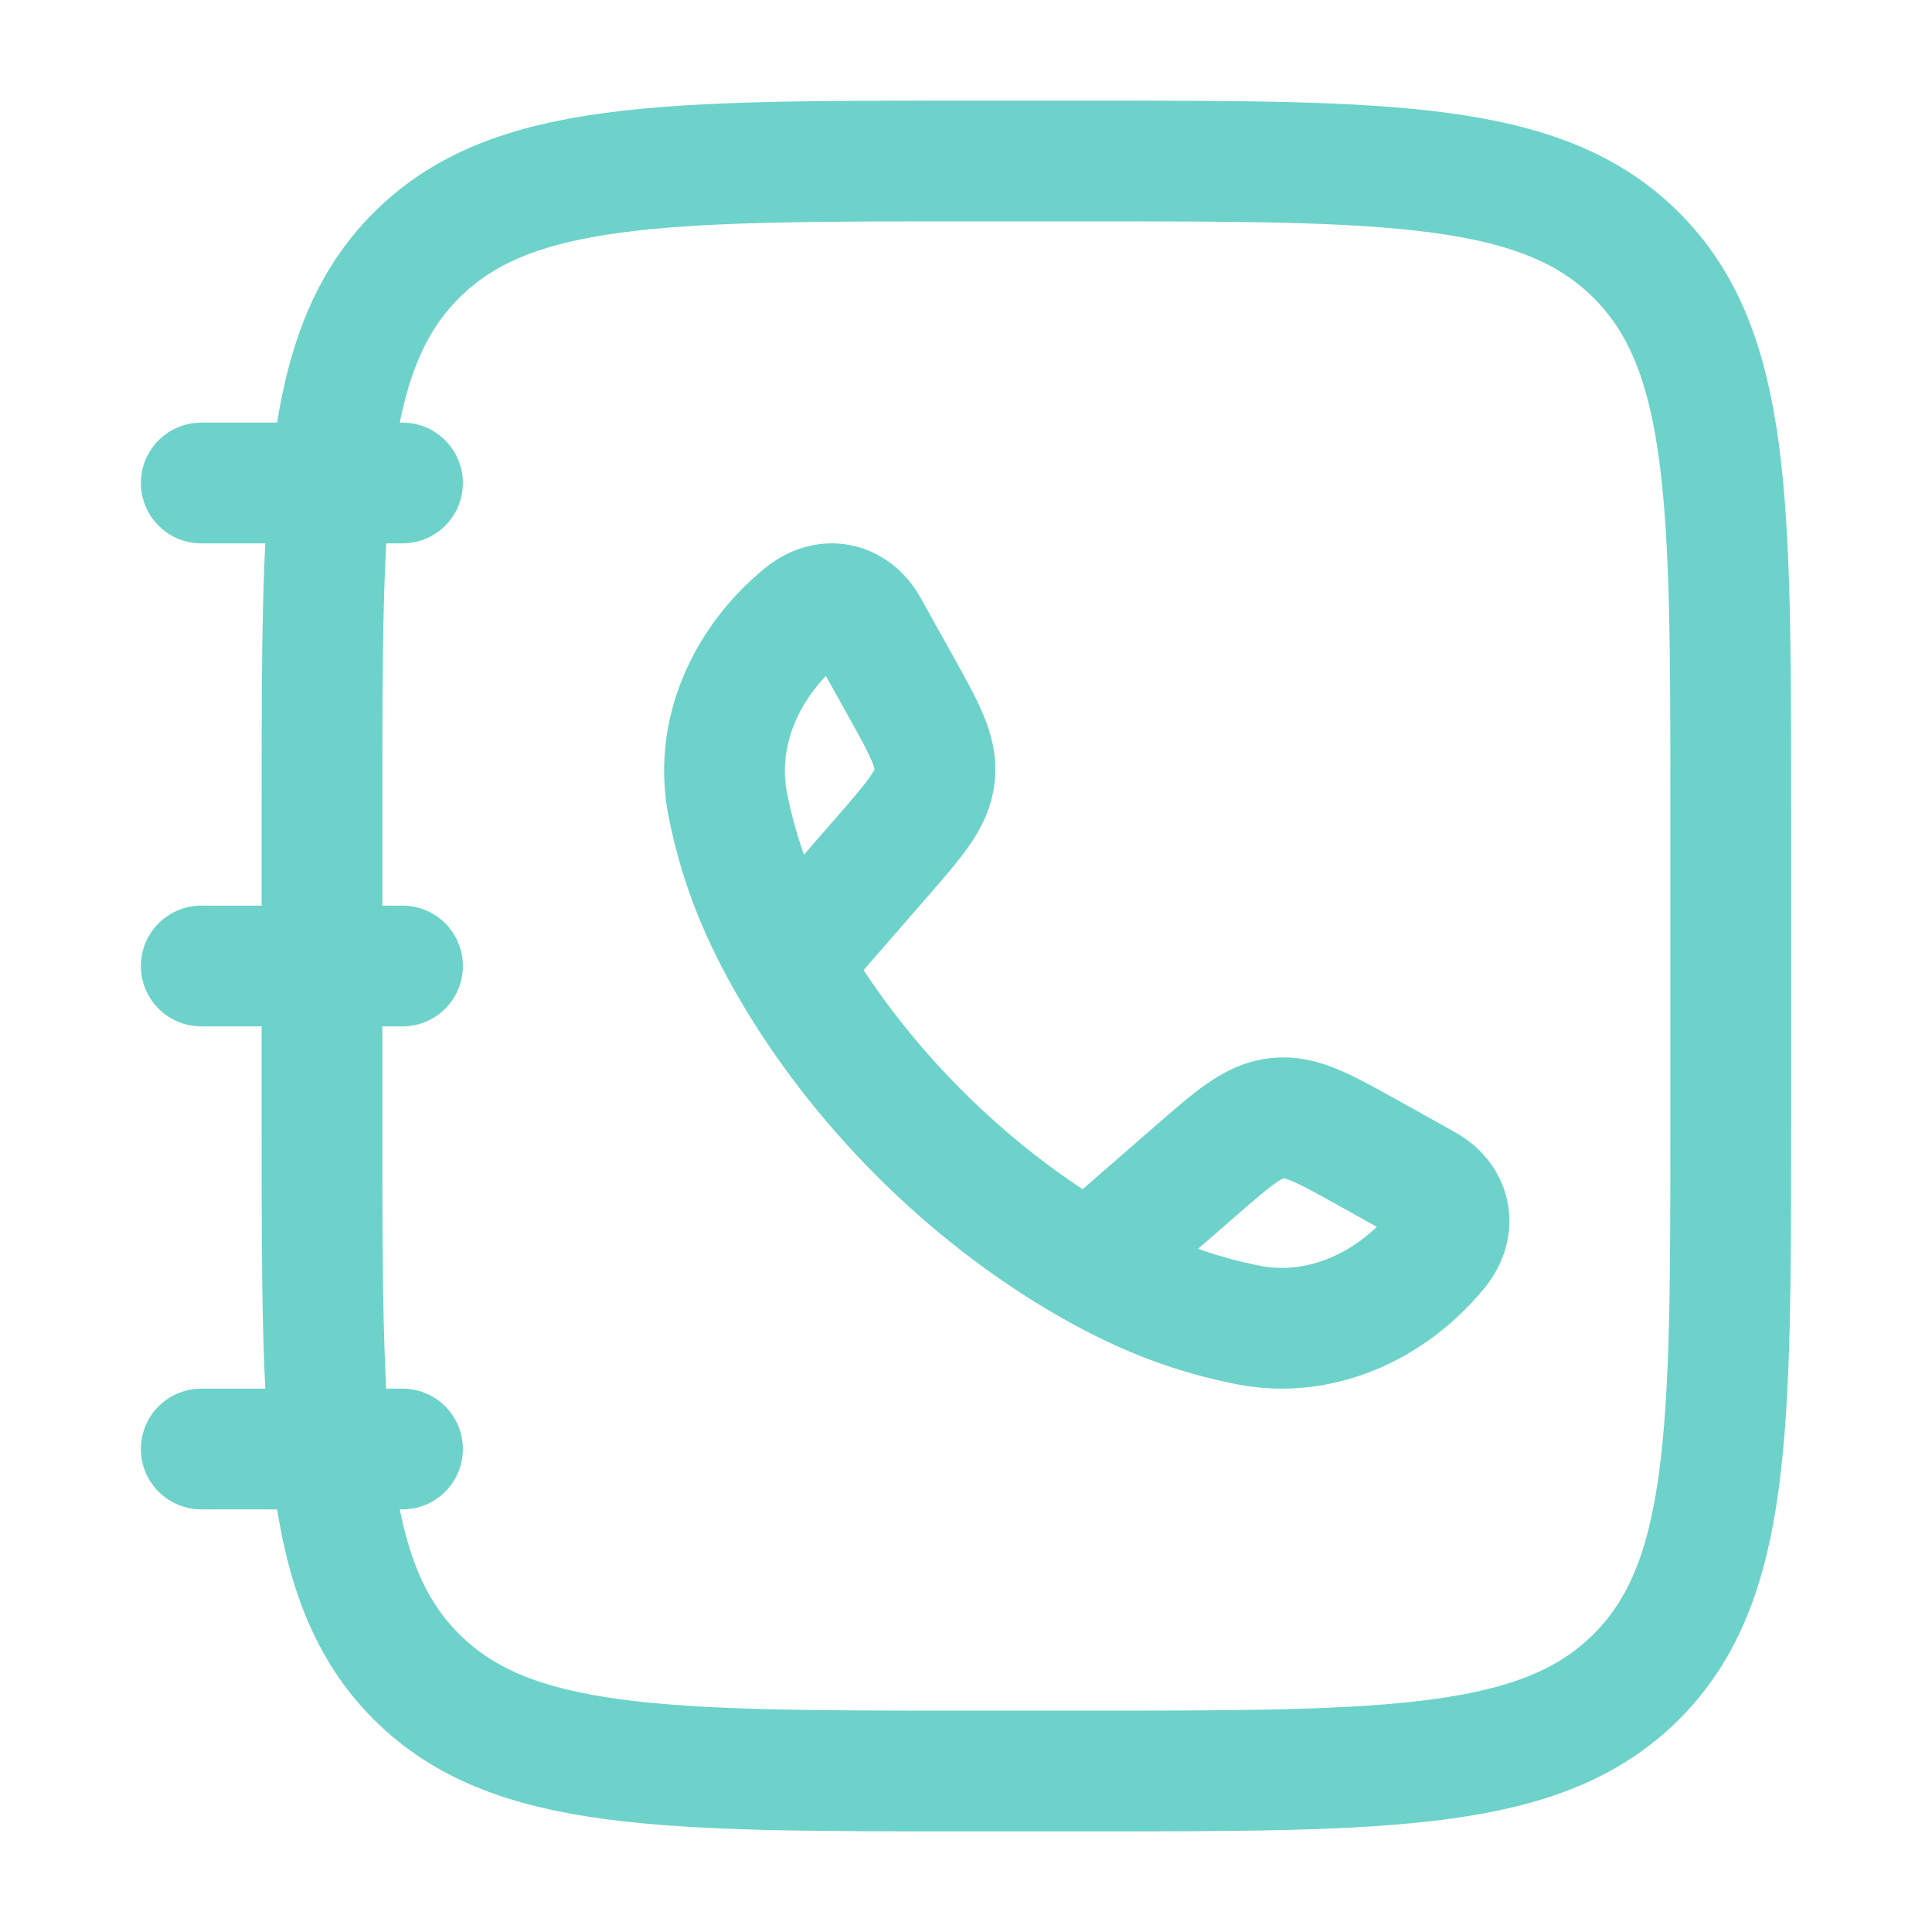
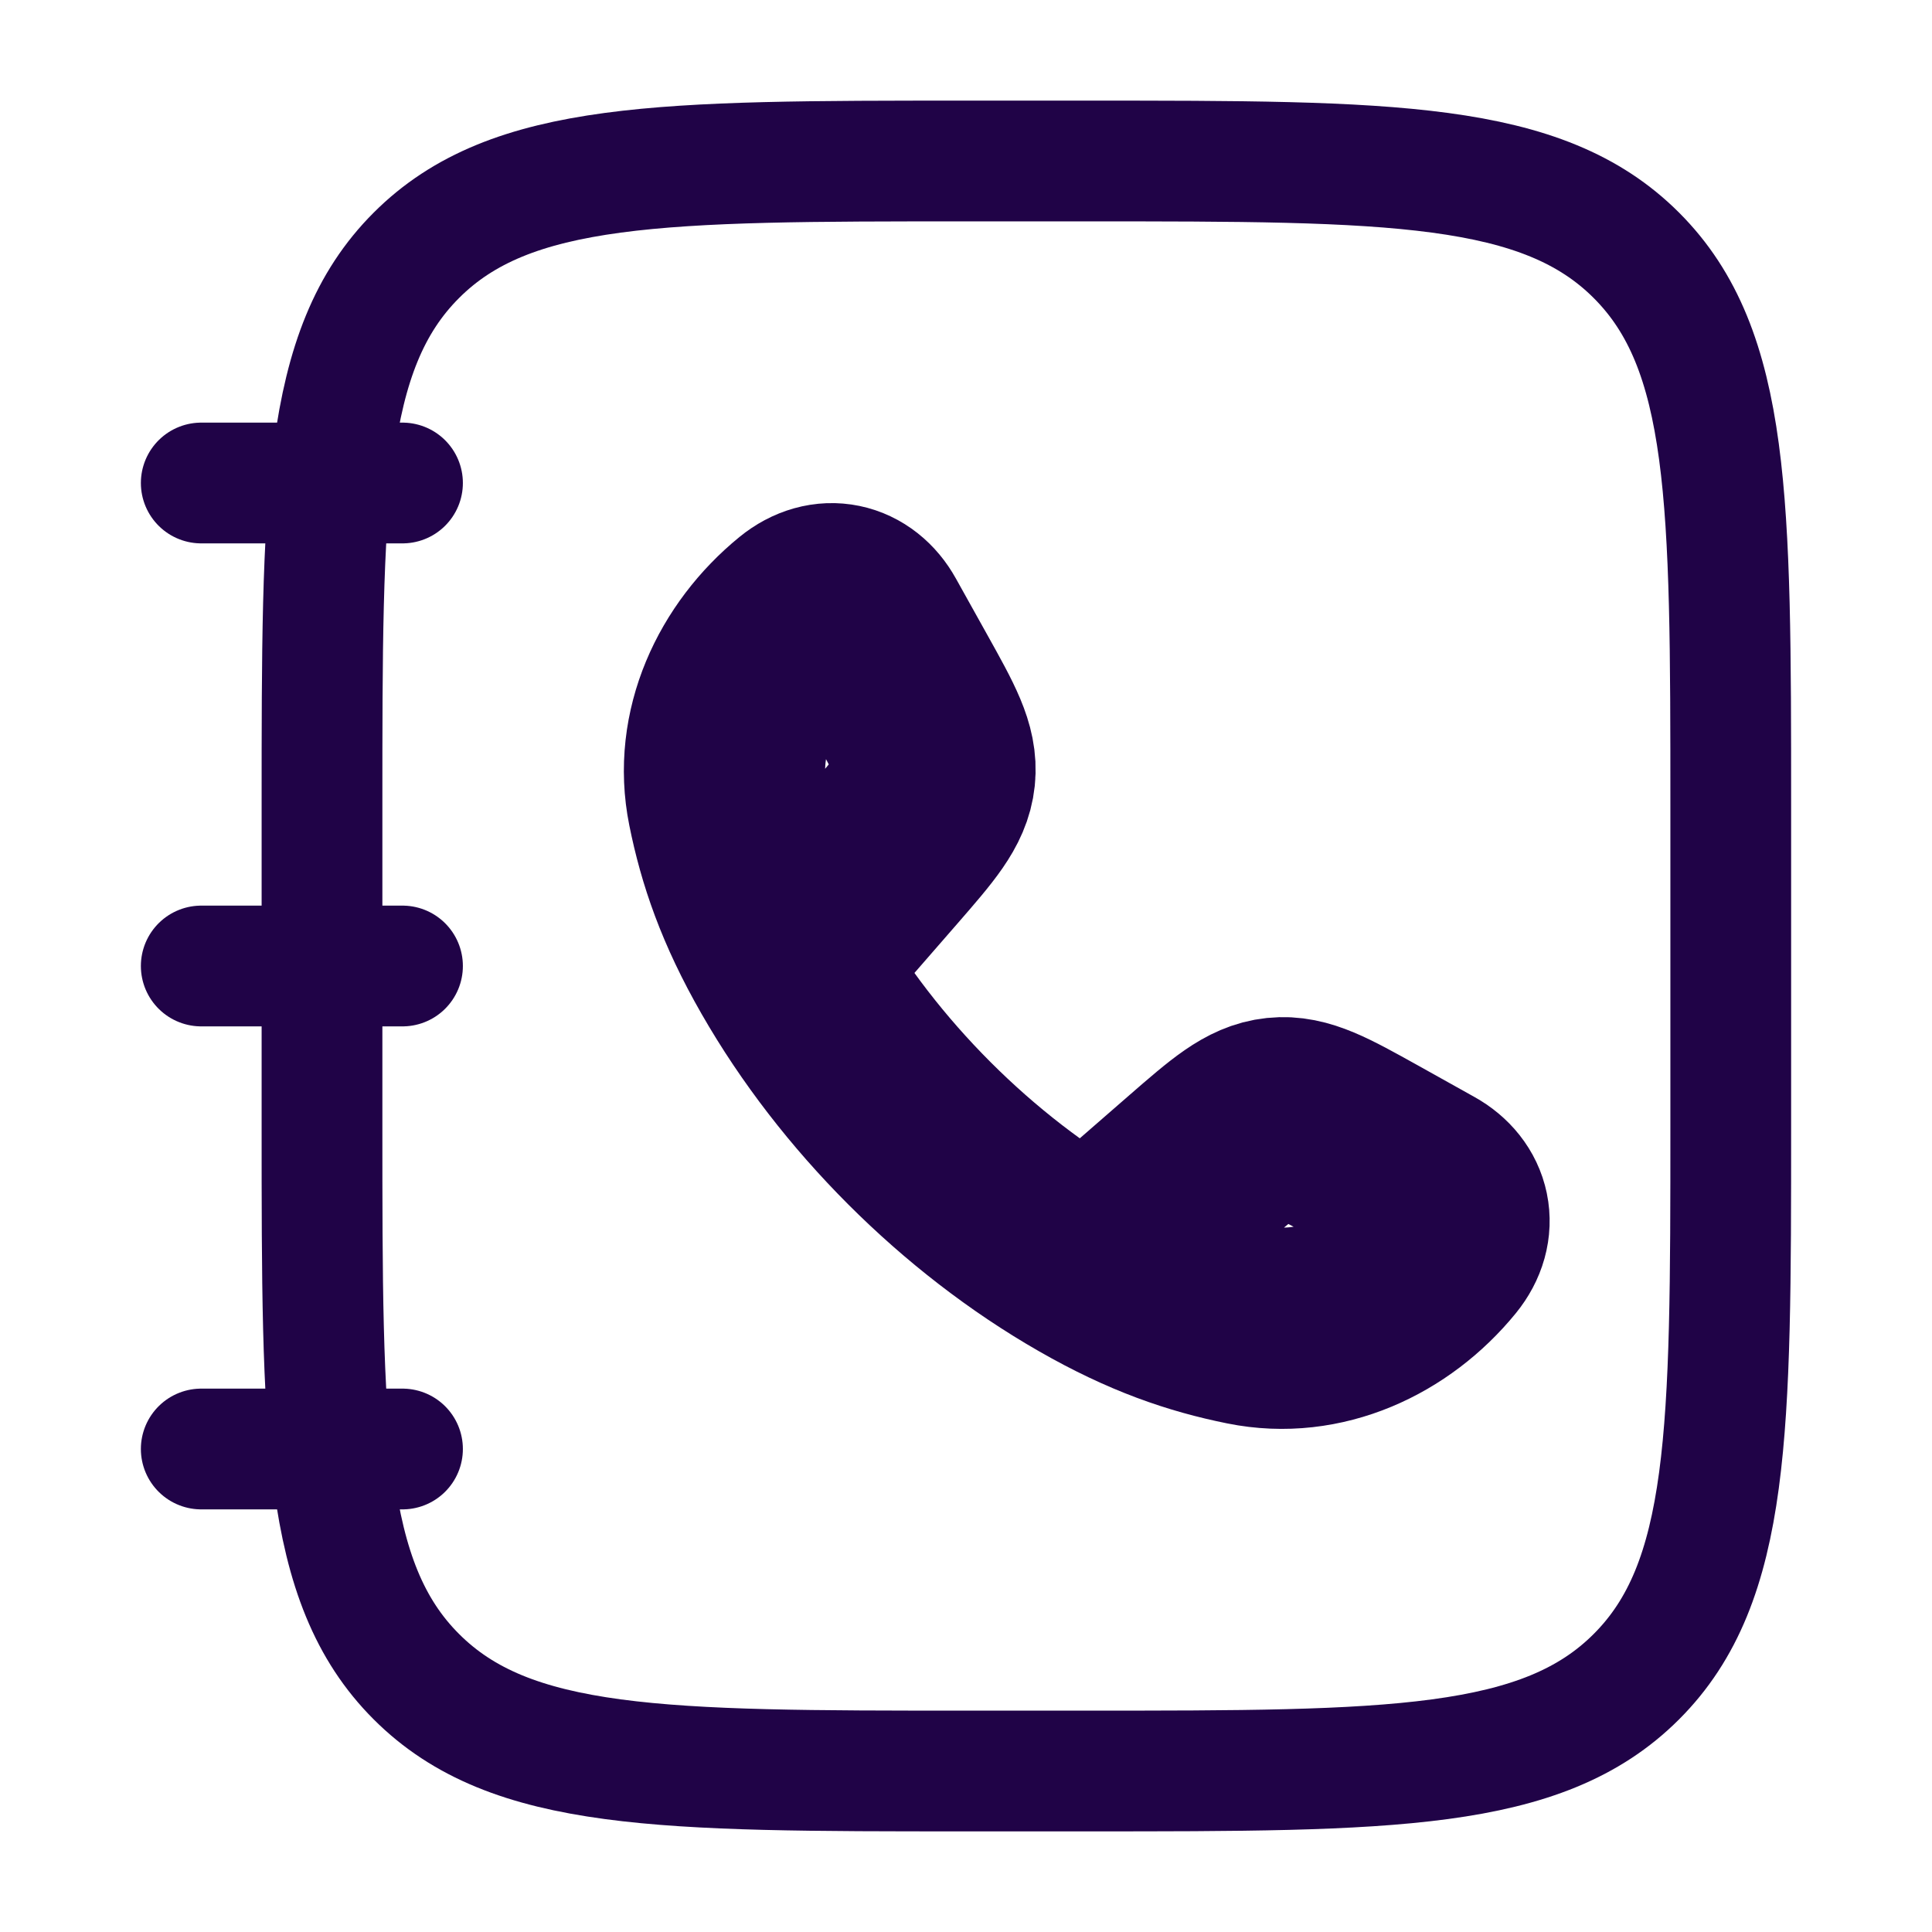
- <svg xmlns="http://www.w3.org/2000/svg" viewBox="0 0 24 24" width="24" height="24" color="#6dd2ca" fill="none">
+ <svg xmlns="http://www.w3.org/2000/svg" viewBox="0 0 24 24" width="24" height="24" color="#200347" fill="none">
  <path d="M4 10C4 6.229 4 4.343 5.172 3.172C6.343 2 8.229 2 12 2H13.5C17.271 2 19.157 2 20.328 3.172C21.5 4.343 21.5 6.229 21.5 10V14C21.5 17.771 21.5 19.657 20.328 20.828C19.157 22 17.271 22 13.5 22H12C8.229 22 6.343 22 5.172 20.828C4 19.657 4 17.771 4 14V10Z" stroke="currentColor" stroke-width="1.5" />
-   <path d="M9.8 11.974C9.373 11.23 9.167 10.623 9.043 10.007C8.859 9.096 9.28 8.207 9.976 7.639C10.271 7.399 10.608 7.481 10.782 7.794L11.175 8.499C11.486 9.057 11.642 9.337 11.611 9.633C11.58 9.929 11.37 10.17 10.95 10.653L9.8 11.974ZM9.8 11.974C10.663 13.48 12.018 14.836 13.526 15.7M13.526 15.7C14.27 16.127 14.877 16.333 15.493 16.457C16.404 16.641 17.293 16.22 17.861 15.524C18.101 15.229 18.019 14.892 17.706 14.718L17.002 14.325C16.443 14.014 16.163 13.858 15.867 13.889C15.571 13.92 15.33 14.13 14.847 14.55L13.526 15.7Z" stroke="currentColor" stroke-width="1.5" stroke-linejoin="round" />
+   <path d="M9.8 11.974C9.373 11.23 9.167 10.623 9.043 10.007C8.859 9.096 9.28 8.207 9.976 7.639C10.271 7.399 10.608 7.481 10.782 7.794L11.175 8.499C11.486 9.057 11.642 9.337 11.611 9.633C11.58 9.929 11.37 10.17 10.95 10.653L9.8 11.974ZM9.8 11.974C10.663 13.48 12.018 14.836 13.526 15.7M13.526 15.7C14.27 16.127 14.877 16.333 15.493 16.457C16.404 16.641 17.293 16.22 17.861 15.524C18.101 15.229 18.019 14.892 17.706 14.718L17.002 14.325C16.443 14.014 16.163 13.858 15.867 13.889C15.571 13.92 15.33 14.13 14.847 14.55L13.526 15.7Z" stroke="currentColor" stroke-width="2.5" stroke-linejoin="round" />
  <path d="M5 6L2.5 6M5 12L2.5 12M5 18H2.5" stroke="currentColor" stroke-width="1.5" stroke-linecap="round" stroke-linejoin="round" />
</svg>
